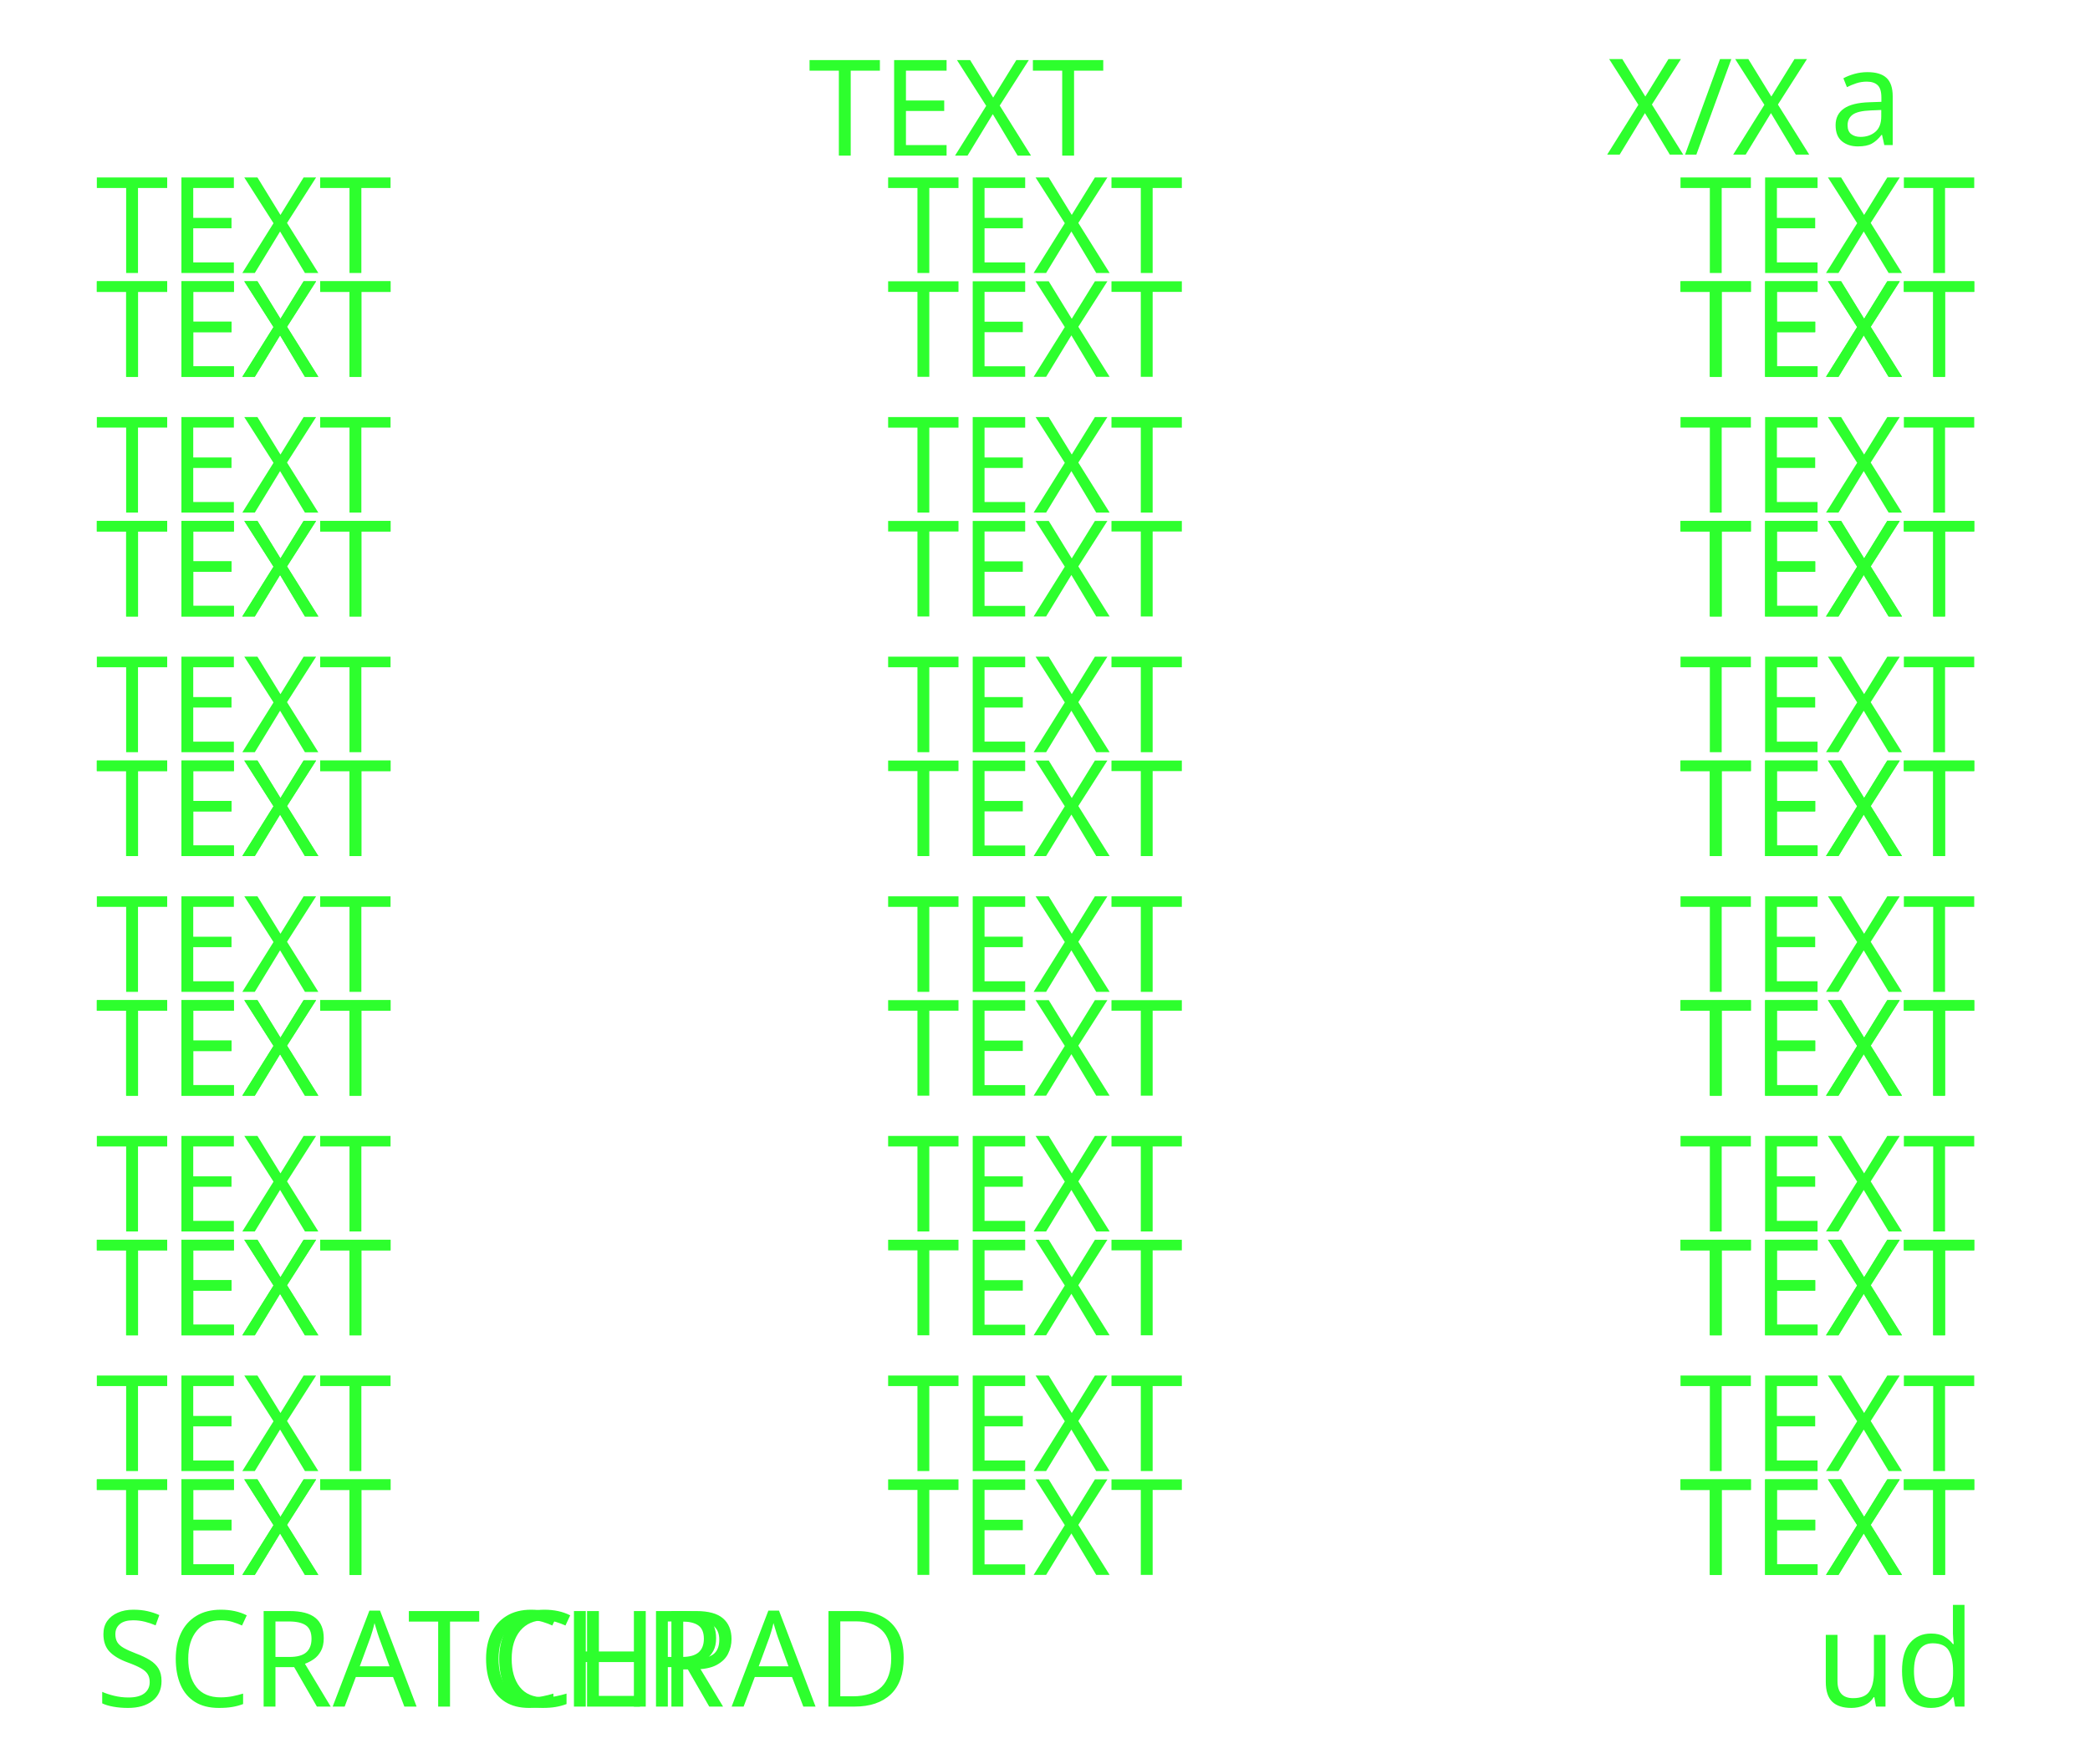
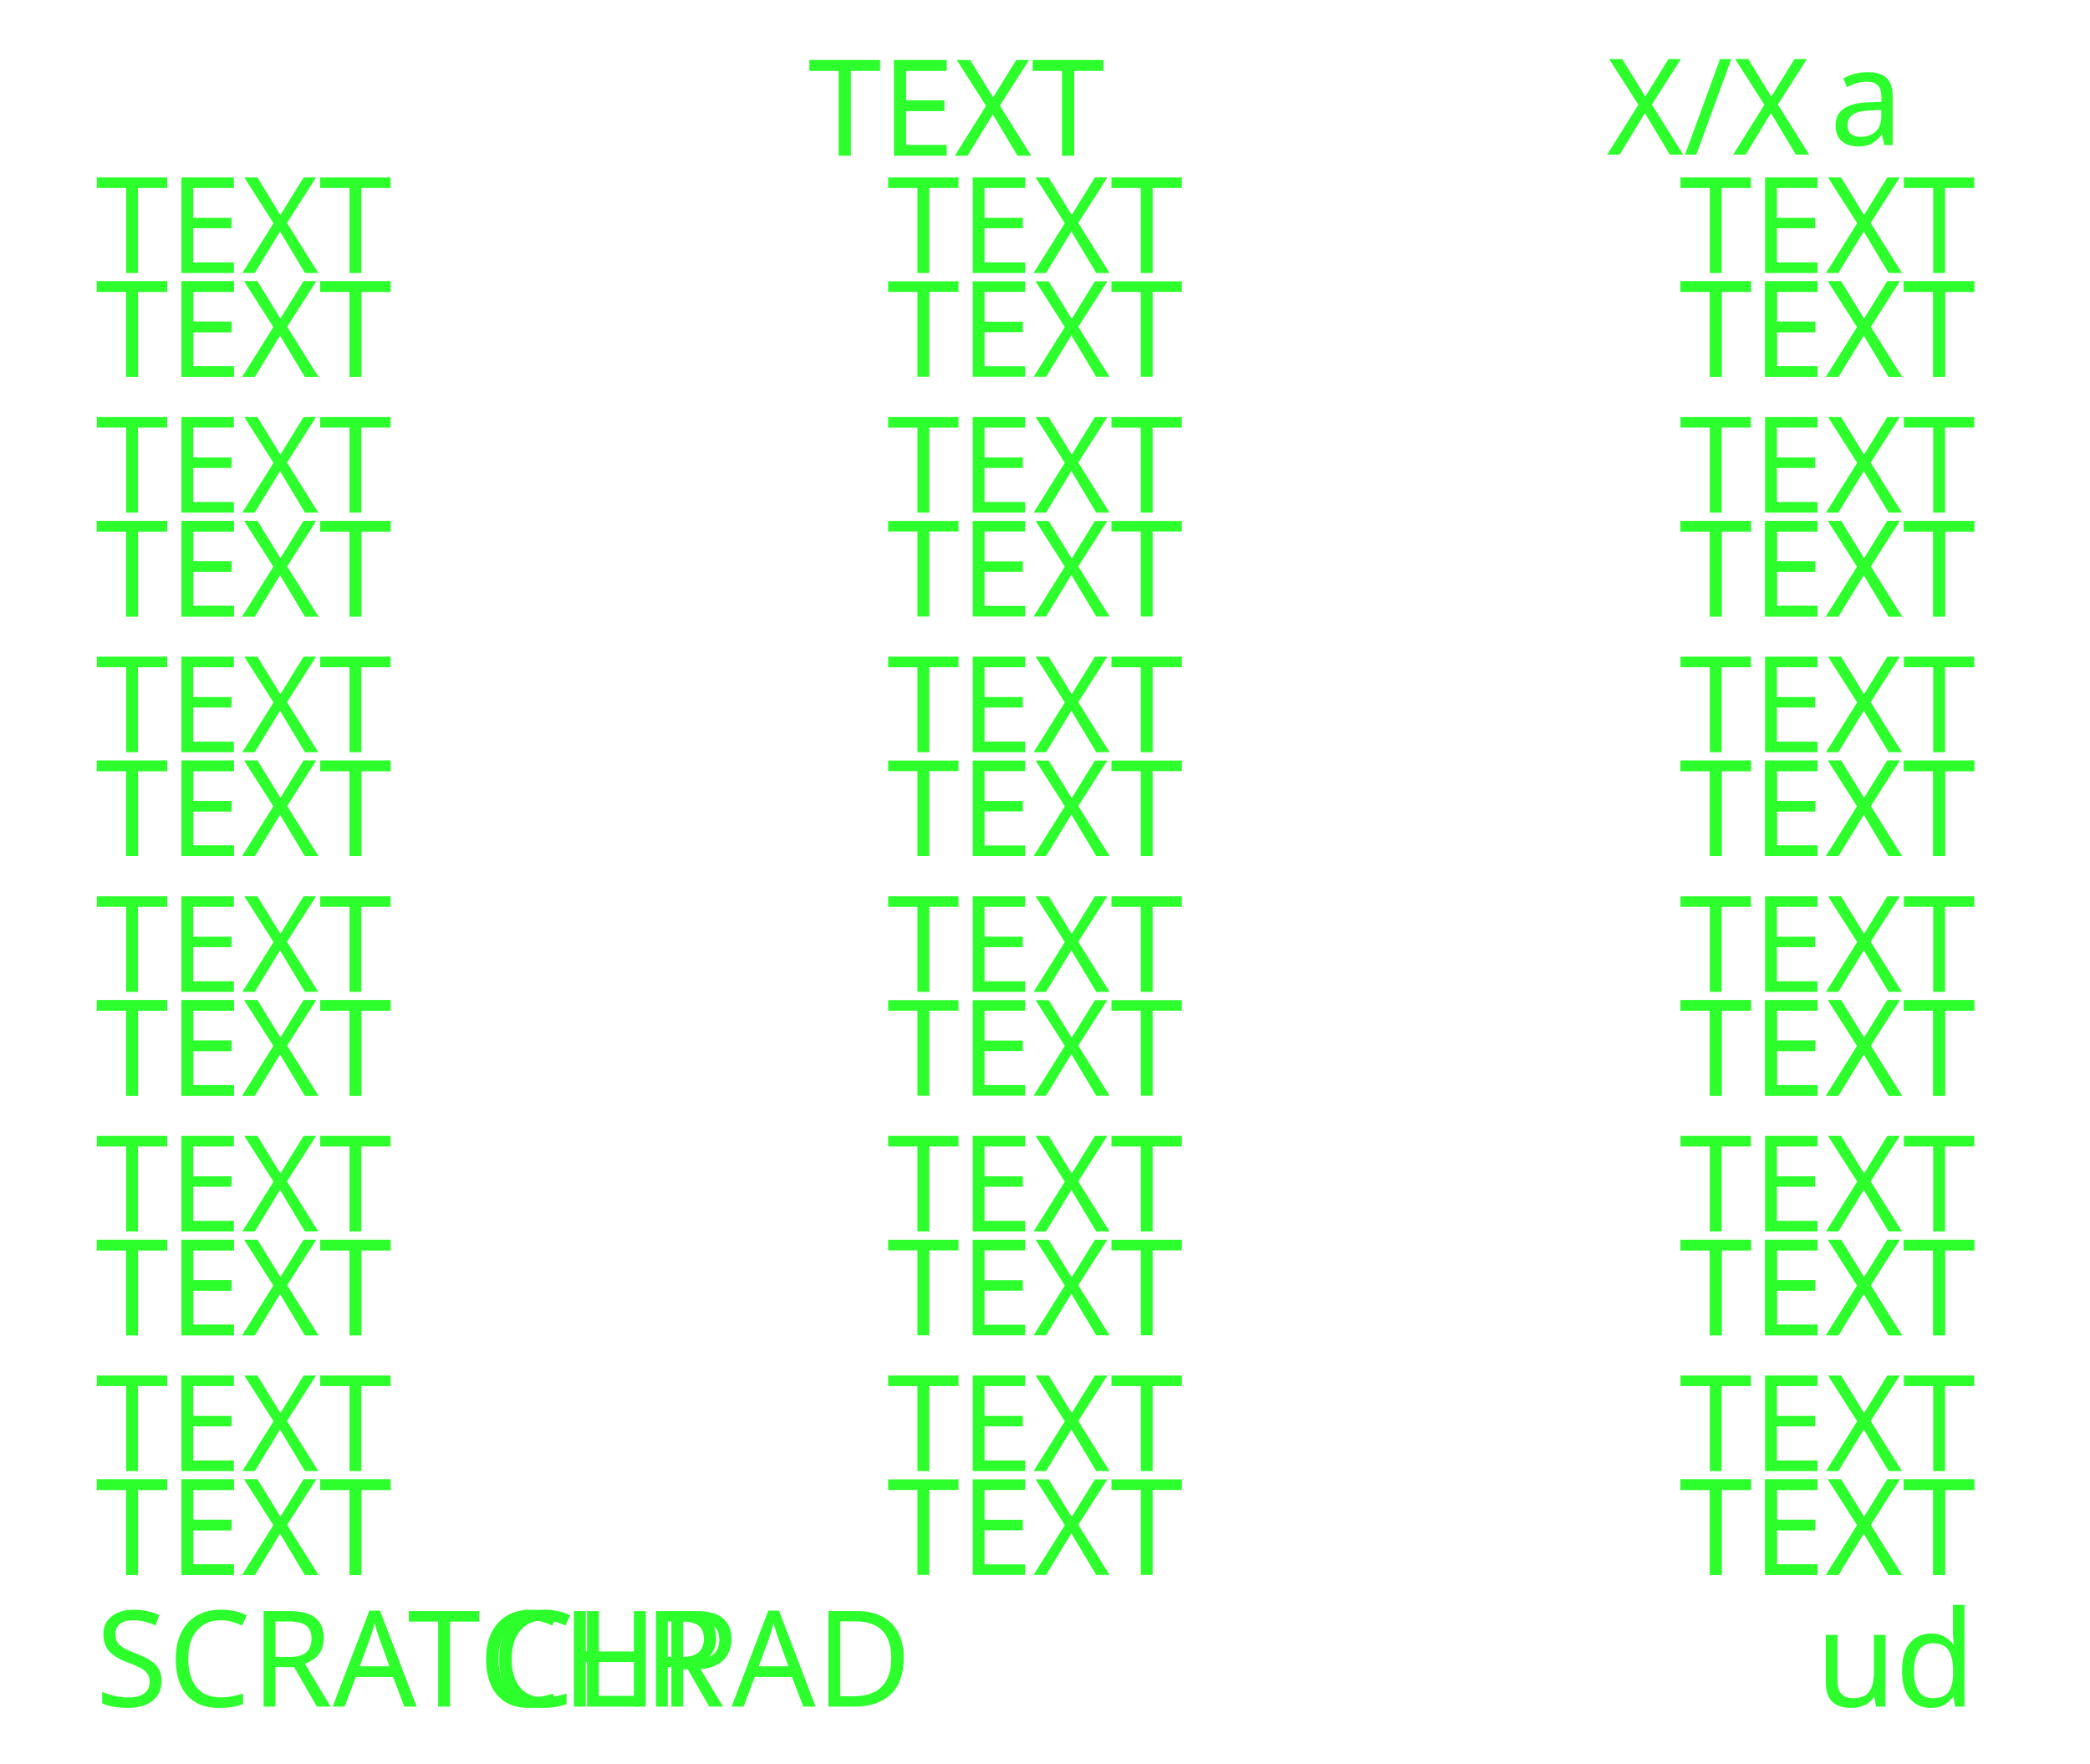
<svg xmlns="http://www.w3.org/2000/svg" width="1024" height="864" viewBox="0 0 1024 864" version="1.1" id="svg2">
  <defs id="defs373" />
  <text transform="scale(0.9915159,1.008557)" id="Scratchpad" y="829.033" x="47.194" style="font-style:normal;font-weight:normal;line-height:0%;font-family:sans-serif;text-align:start;letter-spacing:0px;word-spacing:0px;text-anchor:start;fill:#2dff2d;fill-opacity:1;stroke:none;stroke-width:1px;stroke-linecap:butt;stroke-linejoin:miter;stroke-opacity:1" xml:space="preserve">
    <tspan style="font-style:normal;font-variant:normal;font-weight:normal;font-stretch:normal;font-size:65px;line-height:1.25;font-family:MD11MCDULarge;-inkscape-font-specification:MD11MCDULarge;text-align:start;text-anchor:start;fill:#2dff2d;fill-opacity:1" y="829.033" x="47.194" id="tspan4242">SCRATCHPAD</tspan>
  </text>
  <text transform="scale(0.991516,1.008557)" id="Arrow" y="70.466" x="926.979" style="font-style:normal;font-variant:normal;font-weight:normal;font-stretch:normal;line-height:0%;font-family:MD11MCDUSmall;-inkscape-font-specification:MD11MCDUSmall;text-align:center;letter-spacing:0px;word-spacing:0px;text-anchor:middle;fill:#2dff2d;fill-opacity:1;stroke:none;stroke-width:1px;stroke-linecap:butt;stroke-linejoin:miter;stroke-opacity:1" xml:space="preserve">
    <tspan style="font-style:normal;font-variant:normal;font-weight:normal;font-stretch:normal;font-size:65px;line-height:1.25;font-family:MD11MCDUSmall;-inkscape-font-specification:MD11MCDUSmall;text-align:center;text-anchor:middle;fill:#2dff2d;fill-opacity:1" y="70.466" x="926.979" id="tspan4350">a</tspan>
  </text>
  <text xml:space="preserve" style="font-style:normal;font-variant:normal;font-weight:normal;font-stretch:normal;line-height:0%;font-family:MD11MCDUSmall;-inkscape-font-specification:MD11MCDUSmall;text-align:center;letter-spacing:0px;word-spacing:0px;text-anchor:middle;fill:#2dff2d;fill-opacity:1;stroke:none;stroke-width:1px;stroke-linecap:butt;stroke-linejoin:miter;stroke-opacity:1" x="848.776" y="75.099" id="PageNum" transform="scale(0.991516,1.008557)">
    <tspan id="tspan4217" x="848.776" y="75.099" style="font-style:normal;font-variant:normal;font-weight:normal;font-stretch:normal;font-size:65px;line-height:1.25;font-family:MD11MCDUSmall;-inkscape-font-specification:MD11MCDUSmall;text-align:center;text-anchor:middle;fill:#2dff2d;fill-opacity:1">X/X</tspan>
  </text>
  <text transform="scale(0.9915161,1.008557)" id="Title" y="75.607" x="477.311" style="font-style:normal;font-weight:normal;line-height:0%;font-family:sans-serif;text-align:center;letter-spacing:0px;word-spacing:0px;text-anchor:middle;fill:#2dff2d;fill-opacity:1;stroke:none;stroke-width:1px;stroke-linecap:butt;stroke-linejoin:miter;stroke-opacity:1" xml:space="preserve">
    <tspan style="font-style:normal;font-variant:normal;font-weight:normal;font-stretch:normal;font-size:65px;line-height:1.25;font-family:MD11MCDULarge;-inkscape-font-specification:MD11MCDULarge;text-align:center;text-anchor:middle;fill:#2dff2d;fill-opacity:1" y="75.607" x="477.311" id="tspan4246">TEXT</tspan>
+   </text>
+   <text transform="scale(0.9915161,1.008557)" id="TitleSmall" y="75.607" x="477.311" style="font-style:normal;font-weight:normal;line-height:0%;font-family:sans-serif;text-align:center;letter-spacing:0px;word-spacing:0px;text-anchor:middle;fill:#2dff2d;fill-opacity:1;stroke:none;stroke-width:1px;stroke-linecap:butt;stroke-linejoin:miter;stroke-opacity:1" xml:space="preserve">
+     <tspan style="font-style:normal;font-variant:normal;font-weight:normal;font-stretch:normal;font-size:65px;line-height:1.25;font-family:MD11MCDUSmall;-inkscape-font-specification:MD11MCDUSmall;text-align:center;text-anchor:middle;fill:#2dff2d;fill-opacity:1" y="75.607" x="477.311" id="tspan3">TEXT</tspan>
  </text>
  <g style="fill:#2dff2d;fill-opacity:1" id="Center" transform="translate(0,-2.4)">
    <text transform="scale(0.991516,1.008557)" id="C1" y="185.447" x="438.21" style="font-style:normal;font-weight:normal;line-height:0%;font-family:sans-serif;text-align:start;letter-spacing:0px;word-spacing:0px;text-anchor:start;fill:#2dff2d;fill-opacity:1;stroke:none;stroke-width:1px;stroke-linecap:butt;stroke-linejoin:miter;stroke-opacity:1" xml:space="preserve">
      <tspan style="font-style:normal;font-variant:normal;font-weight:normal;font-stretch:normal;font-size:65px;line-height:1.25;font-family:MD11MCDULarge;-inkscape-font-specification:MD11MCDULarge;text-align:start;text-anchor:start;fill:#2dff2d;fill-opacity:1" y="185.447" x="438.21" id="tspan4238">TEXT</tspan>
    </text>
    <text xml:space="preserve" style="font-style:normal;font-weight:normal;line-height:0%;font-family:sans-serif;text-align:start;letter-spacing:0px;word-spacing:0px;text-anchor:start;fill:#2dff2d;fill-opacity:1;stroke:none;stroke-width:1px;stroke-linecap:butt;stroke-linejoin:miter;stroke-opacity:1" x="438.21" y="301.848" id="C2" transform="scale(0.991516,1.008557)">
      <tspan id="tspan4602" x="438.21" y="301.848" style="font-style:normal;font-variant:normal;font-weight:normal;font-stretch:normal;font-size:65px;line-height:1.25;font-family:MD11MCDULarge;-inkscape-font-specification:MD11MCDULarge;text-align:start;text-anchor:start;fill:#2dff2d;fill-opacity:1">TEXT</tspan>
    </text>
    <text transform="scale(0.991516,1.008557)" id="C3" y="418.249" x="438.21" style="font-style:normal;font-weight:normal;line-height:0%;font-family:sans-serif;text-align:start;letter-spacing:0px;word-spacing:0px;text-anchor:start;fill:#2dff2d;fill-opacity:1;stroke:none;stroke-width:1px;stroke-linecap:butt;stroke-linejoin:miter;stroke-opacity:1" xml:space="preserve">
      <tspan style="font-style:normal;font-variant:normal;font-weight:normal;font-stretch:normal;font-size:65px;line-height:1.25;font-family:MD11MCDULarge;-inkscape-font-specification:MD11MCDULarge;text-align:start;text-anchor:start;fill:#2dff2d;fill-opacity:1" y="418.249" x="438.21" id="tspan4610">TEXT</tspan>
    </text>
    <text xml:space="preserve" style="font-style:normal;font-weight:normal;line-height:0%;font-family:sans-serif;text-align:start;letter-spacing:0px;word-spacing:0px;text-anchor:start;fill:#2dff2d;fill-opacity:1;stroke:none;stroke-width:1px;stroke-linecap:butt;stroke-linejoin:miter;stroke-opacity:1" x="438.21" y="534.65" id="C4" transform="scale(0.991516,1.008557)">
      <tspan id="tspan4618" x="438.21" y="534.65" style="font-style:normal;font-variant:normal;font-weight:normal;font-stretch:normal;font-size:65px;line-height:1.25;font-family:MD11MCDULarge;-inkscape-font-specification:MD11MCDULarge;text-align:start;text-anchor:start;fill:#2dff2d;fill-opacity:1">TEXT</tspan>
    </text>
    <text transform="scale(0.991516,1.008557)" id="C5" y="651.051" x="438.21" style="font-style:normal;font-weight:normal;line-height:0%;font-family:sans-serif;text-align:start;letter-spacing:0px;word-spacing:0px;text-anchor:start;fill:#2dff2d;fill-opacity:1;stroke:none;stroke-width:1px;stroke-linecap:butt;stroke-linejoin:miter;stroke-opacity:1" xml:space="preserve">
      <tspan style="font-style:normal;font-variant:normal;font-weight:normal;font-stretch:normal;font-size:65px;line-height:1.25;font-family:MD11MCDULarge;-inkscape-font-specification:MD11MCDULarge;text-align:start;text-anchor:start;fill:#2dff2d;fill-opacity:1" y="651.051" x="438.21" id="tspan4626">TEXT</tspan>
    </text>
    <text xml:space="preserve" style="font-style:normal;font-weight:normal;line-height:0%;font-family:sans-serif;text-align:start;letter-spacing:0px;word-spacing:0px;text-anchor:start;fill:#2dff2d;fill-opacity:1;stroke:none;stroke-width:1px;stroke-linecap:butt;stroke-linejoin:miter;stroke-opacity:1" x="438.21" y="767.452" id="C6" transform="scale(0.991516,1.008557)">
      <tspan id="tspan4634" x="438.21" y="767.452" style="font-style:normal;font-variant:normal;font-weight:normal;font-stretch:normal;font-size:65px;line-height:1.25;font-family:MD11MCDULarge;-inkscape-font-specification:MD11MCDULarge;text-align:start;text-anchor:start;fill:#2dff2d;fill-opacity:1">TEXT</tspan>
    </text>
    <text xml:space="preserve" style="font-style:normal;font-weight:normal;line-height:0%;font-family:sans-serif;text-align:start;letter-spacing:0px;word-spacing:0px;text-anchor:start;fill:#2dff2d;fill-opacity:1;stroke:none;stroke-width:1px;stroke-linecap:butt;stroke-linejoin:miter;stroke-opacity:1" x="438.21" y="134.993" id="C1_L" transform="scale(0.991516,1.008557)">
      <tspan id="tspan4281" x="438.21" y="134.993" style="font-style:normal;font-variant:normal;font-weight:normal;font-stretch:normal;font-size:65px;line-height:1.25;font-family:MD11MCDUSmall;-inkscape-font-specification:MD11MCDUSmall;text-align:start;text-anchor:start;fill:#2dff2d;fill-opacity:1">TEXT</tspan>
    </text>
    <text transform="scale(0.991516,1.008557)" id="C2_L" y="251.394" x="438.21" style="font-style:normal;font-weight:normal;line-height:0%;font-family:sans-serif;text-align:start;letter-spacing:0px;word-spacing:0px;text-anchor:start;fill:#2dff2d;fill-opacity:1;stroke:none;stroke-width:1px;stroke-linecap:butt;stroke-linejoin:miter;stroke-opacity:1" xml:space="preserve">
      <tspan style="font-style:normal;font-variant:normal;font-weight:normal;font-stretch:normal;font-size:65px;line-height:1.25;font-family:MD11MCDUSmall;-inkscape-font-specification:MD11MCDUSmall;text-align:start;text-anchor:start;fill:#2dff2d;fill-opacity:1" y="251.394" x="438.21" id="tspan4285">TEXT</tspan>
    </text>
    <text xml:space="preserve" style="font-style:normal;font-weight:normal;line-height:0%;font-family:sans-serif;text-align:start;letter-spacing:0px;word-spacing:0px;text-anchor:start;fill:#2dff2d;fill-opacity:1;stroke:none;stroke-width:1px;stroke-linecap:butt;stroke-linejoin:miter;stroke-opacity:1" x="438.21" y="367.795" id="C3_L" transform="scale(0.991516,1.008557)">
      <tspan id="tspan4289" x="438.21" y="367.795" style="font-style:normal;font-variant:normal;font-weight:normal;font-stretch:normal;font-size:65px;line-height:1.25;font-family:MD11MCDUSmall;-inkscape-font-specification:MD11MCDUSmall;text-align:start;text-anchor:start;fill:#2dff2d;fill-opacity:1">TEXT</tspan>
    </text>
    <text transform="scale(0.991516,1.008557)" id="C4_L" y="484.196" x="438.21" style="font-style:normal;font-weight:normal;line-height:0%;font-family:sans-serif;text-align:start;letter-spacing:0px;word-spacing:0px;text-anchor:start;fill:#2dff2d;fill-opacity:1;stroke:none;stroke-width:1px;stroke-linecap:butt;stroke-linejoin:miter;stroke-opacity:1" xml:space="preserve">
      <tspan style="font-style:normal;font-variant:normal;font-weight:normal;font-stretch:normal;font-size:65px;line-height:1.25;font-family:MD11MCDUSmall;-inkscape-font-specification:MD11MCDUSmall;text-align:start;text-anchor:start;fill:#2dff2d;fill-opacity:1" y="484.196" x="438.21" id="tspan4293">TEXT</tspan>
    </text>
    <text xml:space="preserve" style="font-style:normal;font-weight:normal;line-height:0%;font-family:sans-serif;text-align:start;letter-spacing:0px;word-spacing:0px;text-anchor:start;fill:#2dff2d;fill-opacity:1;stroke:none;stroke-width:1px;stroke-linecap:butt;stroke-linejoin:miter;stroke-opacity:1" x="438.21" y="600.597" id="C5_L" transform="scale(0.991516,1.008557)">
      <tspan id="tspan4297" x="438.21" y="600.597" style="font-style:normal;font-variant:normal;font-weight:normal;font-stretch:normal;font-size:65px;line-height:1.25;font-family:MD11MCDUSmall;-inkscape-font-specification:MD11MCDUSmall;text-align:start;text-anchor:start;fill:#2dff2d;fill-opacity:1">TEXT</tspan>
    </text>
    <text transform="scale(0.991516,1.008557)" id="C6_L" y="716.998" x="438.21" style="font-style:normal;font-weight:normal;line-height:0%;font-family:sans-serif;text-align:start;letter-spacing:0px;word-spacing:0px;text-anchor:start;fill:#2dff2d;fill-opacity:1;stroke:none;stroke-width:1px;stroke-linecap:butt;stroke-linejoin:miter;stroke-opacity:1" xml:space="preserve">
      <tspan style="font-style:normal;font-variant:normal;font-weight:normal;font-stretch:normal;font-size:65px;line-height:1.25;font-family:MD11MCDUSmall;-inkscape-font-specification:MD11MCDUSmall;text-align:start;text-anchor:start;fill:#2dff2d;fill-opacity:1" y="716.998" x="438.21" id="tspan4301">TEXT</tspan>
    </text>
  </g>
  <text xml:space="preserve" style="font-style:normal;font-weight:normal;line-height:0%;font-family:sans-serif;text-align:start;letter-spacing:0px;word-spacing:0px;text-anchor:start;fill:#2dff2d;fill-opacity:1;stroke:none;stroke-width:1px;stroke-linecap:butt;stroke-linejoin:miter;stroke-opacity:1" x="47.194" y="183.068" id="L1" transform="scale(0.991516,1.008557)">
    <tspan id="tspan4256" x="47.194" y="183.068" style="font-style:normal;font-variant:normal;font-weight:normal;font-stretch:normal;font-size:65px;line-height:1.25;font-family:MD11MCDULarge;-inkscape-font-specification:MD11MCDULarge;text-align:start;text-anchor:start;fill:#2dff2d;fill-opacity:1">TEXT</tspan>
  </text>
  <text transform="scale(0.991516,1.008557)" id="L2" y="299.469" x="47.194" style="font-style:normal;font-weight:normal;line-height:0%;font-family:sans-serif;text-align:start;letter-spacing:0px;word-spacing:0px;text-anchor:start;fill:#2dff2d;fill-opacity:1;stroke:none;stroke-width:1px;stroke-linecap:butt;stroke-linejoin:miter;stroke-opacity:1" xml:space="preserve">
    <tspan style="font-style:normal;font-variant:normal;font-weight:normal;font-stretch:normal;font-size:65px;line-height:1.25;font-family:MD11MCDULarge;-inkscape-font-specification:MD11MCDULarge;text-align:start;text-anchor:start;fill:#2dff2d;fill-opacity:1" y="299.469" x="47.194" id="tspan4424">TEXT</tspan>
  </text>
  <text xml:space="preserve" style="font-style:normal;font-weight:normal;line-height:0%;font-family:sans-serif;text-align:start;letter-spacing:0px;word-spacing:0px;text-anchor:start;fill:#2dff2d;fill-opacity:1;stroke:none;stroke-width:1px;stroke-linecap:butt;stroke-linejoin:miter;stroke-opacity:1" x="47.194" y="415.87" id="L3" transform="scale(0.991516,1.008557)">
    <tspan id="tspan4438" x="47.194" y="415.87" style="font-style:normal;font-variant:normal;font-weight:normal;font-stretch:normal;font-size:65px;line-height:1.25;font-family:MD11MCDULarge;-inkscape-font-specification:MD11MCDULarge;text-align:start;text-anchor:start;fill:#2dff2d;fill-opacity:1">TEXT</tspan>
  </text>
  <text transform="scale(0.991516,1.008557)" id="L4" y="532.271" x="47.194" style="font-style:normal;font-weight:normal;line-height:0%;font-family:sans-serif;text-align:start;letter-spacing:0px;word-spacing:0px;text-anchor:start;fill:#2dff2d;fill-opacity:1;stroke:none;stroke-width:1px;stroke-linecap:butt;stroke-linejoin:miter;stroke-opacity:1" xml:space="preserve">
    <tspan style="font-style:normal;font-variant:normal;font-weight:normal;font-stretch:normal;font-size:65px;line-height:1.25;font-family:MD11MCDULarge;-inkscape-font-specification:MD11MCDULarge;text-align:start;text-anchor:start;fill:#2dff2d;fill-opacity:1" y="532.271" x="47.194" id="tspan4452">TEXT</tspan>
  </text>
  <text xml:space="preserve" style="font-style:normal;font-weight:normal;line-height:0%;font-family:sans-serif;text-align:start;letter-spacing:0px;word-spacing:0px;text-anchor:start;fill:#2dff2d;fill-opacity:1;stroke:none;stroke-width:1px;stroke-linecap:butt;stroke-linejoin:miter;stroke-opacity:1" x="47.194" y="648.672" id="L5" transform="scale(0.991516,1.008557)">
    <tspan id="tspan4466" x="47.194" y="648.672" style="font-style:normal;font-variant:normal;font-weight:normal;font-stretch:normal;font-size:65px;line-height:1.25;font-family:MD11MCDULarge;-inkscape-font-specification:MD11MCDULarge;text-align:start;text-anchor:start;fill:#2dff2d;fill-opacity:1">TEXT</tspan>
  </text>
  <text transform="scale(0.991516,1.008557)" id="L6" y="765.072" x="47.194" style="font-style:normal;font-weight:normal;line-height:0%;font-family:sans-serif;text-align:start;letter-spacing:0px;word-spacing:0px;text-anchor:start;fill:#2dff2d;fill-opacity:1;stroke:none;stroke-width:1px;stroke-linecap:butt;stroke-linejoin:miter;stroke-opacity:1" xml:space="preserve">
    <tspan style="font-style:normal;font-variant:normal;font-weight:normal;font-stretch:normal;font-size:65px;line-height:1.25;font-family:MD11MCDULarge;-inkscape-font-specification:MD11MCDULarge;text-align:start;text-anchor:start;fill:#2dff2d;fill-opacity:1" y="765.072" x="47.194" id="tspan4480">TEXT</tspan>
  </text>
  <text transform="scale(0.991516,1.008557)" id="L1_L" y="132.613" x="47.194" style="font-style:normal;font-weight:normal;line-height:0%;font-family:sans-serif;text-align:start;letter-spacing:0px;word-spacing:0px;text-anchor:start;fill:#2dff2d;fill-opacity:1;stroke:none;stroke-width:1px;stroke-linecap:butt;stroke-linejoin:miter;stroke-opacity:1" xml:space="preserve">
    <tspan style="font-style:normal;font-variant:normal;font-weight:normal;font-stretch:normal;font-size:65px;line-height:1.25;font-family:MD11MCDUSmall;-inkscape-font-specification:MD11MCDUSmall;text-align:start;text-anchor:start;fill:#2dff2d;fill-opacity:1" y="132.613" x="47.194" id="tspan4225">TEXT</tspan>
  </text>
  <text xml:space="preserve" style="font-style:normal;font-weight:normal;line-height:0%;font-family:sans-serif;text-align:start;letter-spacing:0px;word-spacing:0px;text-anchor:start;fill:#2dff2d;fill-opacity:1;stroke:none;stroke-width:1px;stroke-linecap:butt;stroke-linejoin:miter;stroke-opacity:1" x="47.194" y="249.014" id="L2_L" transform="scale(0.991516,1.008557)">
    <tspan id="tspan4229" x="47.194" y="249.014" style="font-style:normal;font-variant:normal;font-weight:normal;font-stretch:normal;font-size:65px;line-height:1.25;font-family:MD11MCDUSmall;-inkscape-font-specification:MD11MCDUSmall;text-align:start;text-anchor:start;fill:#2dff2d;fill-opacity:1">TEXT</tspan>
  </text>
  <text transform="scale(0.991516,1.008557)" id="L3_L" y="365.415" x="47.194" style="font-style:normal;font-weight:normal;line-height:0%;font-family:sans-serif;text-align:start;letter-spacing:0px;word-spacing:0px;text-anchor:start;fill:#2dff2d;fill-opacity:1;stroke:none;stroke-width:1px;stroke-linecap:butt;stroke-linejoin:miter;stroke-opacity:1" xml:space="preserve">
    <tspan style="font-style:normal;font-variant:normal;font-weight:normal;font-stretch:normal;font-size:65px;line-height:1.25;font-family:MD11MCDUSmall;-inkscape-font-specification:MD11MCDUSmall;text-align:start;text-anchor:start;fill:#2dff2d;fill-opacity:1" y="365.415" x="47.194" id="tspan4233">TEXT</tspan>
  </text>
  <text xml:space="preserve" style="font-style:normal;font-weight:normal;line-height:0%;font-family:sans-serif;text-align:start;letter-spacing:0px;word-spacing:0px;text-anchor:start;fill:#2dff2d;fill-opacity:1;stroke:none;stroke-width:1px;stroke-linecap:butt;stroke-linejoin:miter;stroke-opacity:1" x="47.194" y="481.816" id="L4_L" transform="scale(0.991516,1.008557)">
    <tspan id="tspan4237" x="47.194" y="481.816" style="font-style:normal;font-variant:normal;font-weight:normal;font-stretch:normal;font-size:65px;line-height:1.25;font-family:MD11MCDUSmall;-inkscape-font-specification:MD11MCDUSmall;text-align:start;text-anchor:start;fill:#2dff2d;fill-opacity:1">TEXT</tspan>
  </text>
  <text transform="scale(0.991516,1.008557)" id="L5_L" y="598.217" x="47.194" style="font-style:normal;font-weight:normal;line-height:0%;font-family:sans-serif;text-align:start;letter-spacing:0px;word-spacing:0px;text-anchor:start;fill:#2dff2d;fill-opacity:1;stroke:none;stroke-width:1px;stroke-linecap:butt;stroke-linejoin:miter;stroke-opacity:1" xml:space="preserve">
    <tspan style="font-style:normal;font-variant:normal;font-weight:normal;font-stretch:normal;font-size:65px;line-height:1.25;font-family:MD11MCDUSmall;-inkscape-font-specification:MD11MCDUSmall;text-align:start;text-anchor:start;fill:#2dff2d;fill-opacity:1" y="598.217" x="47.194" id="tspan4241">TEXT</tspan>
  </text>
  <text xml:space="preserve" style="font-style:normal;font-weight:normal;line-height:0%;font-family:sans-serif;text-align:start;letter-spacing:0px;word-spacing:0px;text-anchor:start;fill:#2dff2d;fill-opacity:1;stroke:none;stroke-width:1px;stroke-linecap:butt;stroke-linejoin:miter;stroke-opacity:1" x="47.194" y="714.618" id="L6_L" transform="scale(0.991516,1.008557)">
    <tspan id="tspan4245" x="47.194" y="714.618" style="font-style:normal;font-variant:normal;font-weight:normal;font-stretch:normal;font-size:65px;line-height:1.25;font-family:MD11MCDUSmall;-inkscape-font-specification:MD11MCDUSmall;text-align:start;text-anchor:start;fill:#2dff2d;fill-opacity:1">TEXT</tspan>
  </text>
  <text transform="scale(0.991516,1.008557)" id="L1_B" y="183.068" x="47.194" style="font-style:normal;font-weight:normal;line-height:0%;font-family:sans-serif;text-align:start;letter-spacing:0px;word-spacing:0px;text-anchor:start;fill:#2dff2d;fill-opacity:1;stroke:none;stroke-width:1px;stroke-linecap:butt;stroke-linejoin:miter;stroke-opacity:1" xml:space="preserve">
    <tspan style="font-style:normal;font-variant:normal;font-weight:normal;font-stretch:normal;font-size:65px;line-height:1.25;font-family:MD11MCDULarge;-inkscape-font-specification:MD11MCDULarge;text-align:start;text-anchor:start;fill:#2dff2d;fill-opacity:1" y="183.068" x="47.194" id="tspan4333">TEXT</tspan>
  </text>
  <text xml:space="preserve" style="font-style:normal;font-weight:normal;line-height:0%;font-family:sans-serif;text-align:start;letter-spacing:0px;word-spacing:0px;text-anchor:start;fill:#2dff2d;fill-opacity:1;stroke:none;stroke-width:1px;stroke-linecap:butt;stroke-linejoin:miter;stroke-opacity:1" x="47.194" y="299.469" id="L2_B" transform="scale(0.991516,1.008557)">
    <tspan id="tspan4337" x="47.194" y="299.469" style="font-style:normal;font-variant:normal;font-weight:normal;font-stretch:normal;font-size:65px;line-height:1.25;font-family:MD11MCDULarge;-inkscape-font-specification:MD11MCDULarge;text-align:start;text-anchor:start;fill:#2dff2d;fill-opacity:1">TEXT</tspan>
  </text>
  <text transform="scale(0.991516,1.008557)" id="L3_B" y="415.87" x="47.194" style="font-style:normal;font-weight:normal;line-height:0%;font-family:sans-serif;text-align:start;letter-spacing:0px;word-spacing:0px;text-anchor:start;fill:#2dff2d;fill-opacity:1;stroke:none;stroke-width:1px;stroke-linecap:butt;stroke-linejoin:miter;stroke-opacity:1" xml:space="preserve">
    <tspan style="font-style:normal;font-variant:normal;font-weight:normal;font-stretch:normal;font-size:65px;line-height:1.25;font-family:MD11MCDULarge;-inkscape-font-specification:MD11MCDULarge;text-align:start;text-anchor:start;fill:#2dff2d;fill-opacity:1" y="415.87" x="47.194" id="tspan4341">TEXT</tspan>
  </text>
  <text xml:space="preserve" style="font-style:normal;font-weight:normal;line-height:0%;font-family:sans-serif;text-align:start;letter-spacing:0px;word-spacing:0px;text-anchor:start;fill:#2dff2d;fill-opacity:1;stroke:none;stroke-width:1px;stroke-linecap:butt;stroke-linejoin:miter;stroke-opacity:1" x="47.194" y="532.271" id="L4_B" transform="scale(0.991516,1.008557)">
    <tspan id="tspan4345" x="47.194" y="532.271" style="font-style:normal;font-variant:normal;font-weight:normal;font-stretch:normal;font-size:65px;line-height:1.25;font-family:MD11MCDULarge;-inkscape-font-specification:MD11MCDULarge;text-align:start;text-anchor:start;fill:#2dff2d;fill-opacity:1">TEXT</tspan>
  </text>
  <text transform="scale(0.991516,1.008557)" id="L5_B" y="648.672" x="47.194" style="font-style:normal;font-weight:normal;line-height:0%;font-family:sans-serif;text-align:start;letter-spacing:0px;word-spacing:0px;text-anchor:start;fill:#2dff2d;fill-opacity:1;stroke:none;stroke-width:1px;stroke-linecap:butt;stroke-linejoin:miter;stroke-opacity:1" xml:space="preserve">
    <tspan style="font-style:normal;font-variant:normal;font-weight:normal;font-stretch:normal;font-size:65px;line-height:1.25;font-family:MD11MCDULarge;-inkscape-font-specification:MD11MCDULarge;text-align:start;text-anchor:start;fill:#2dff2d;fill-opacity:1" y="648.672" x="47.194" id="tspan4349">TEXT</tspan>
  </text>
  <text xml:space="preserve" style="font-style:normal;font-weight:normal;line-height:0%;font-family:sans-serif;text-align:start;letter-spacing:0px;word-spacing:0px;text-anchor:start;fill:#2dff2d;fill-opacity:1;stroke:none;stroke-width:1px;stroke-linecap:butt;stroke-linejoin:miter;stroke-opacity:1" x="47.194" y="765.072" id="L6_B" transform="scale(0.991516,1.008557)">
    <tspan id="tspan4353" x="47.194" y="765.072" style="font-style:normal;font-variant:normal;font-weight:normal;font-stretch:normal;font-size:65px;line-height:1.25;font-family:MD11MCDULarge;-inkscape-font-specification:MD11MCDULarge;text-align:start;text-anchor:start;fill:#2dff2d;fill-opacity:1">TEXT</tspan>
  </text>
  <text transform="scale(0.9915153,1.008557)" id="R1" y="183.067" x="985.632" style="font-style:normal;font-weight:normal;line-height:0%;font-family:sans-serif;text-align:end;letter-spacing:0px;word-spacing:0px;text-anchor:end;fill:#2dff2d;fill-opacity:1;stroke:none;stroke-width:1px;stroke-linecap:butt;stroke-linejoin:miter;stroke-opacity:1" xml:space="preserve">
    <tspan style="font-style:normal;font-variant:normal;font-weight:normal;font-stretch:normal;font-size:65px;line-height:1.25;font-family:MD11MCDULarge;-inkscape-font-specification:MD11MCDULarge;text-align:end;text-anchor:end;fill:#2dff2d;fill-opacity:1" y="183.067" x="985.632" id="tspan4508">TEXT</tspan>
  </text>
  <text xml:space="preserve" style="font-style:normal;font-weight:normal;line-height:0%;font-family:sans-serif;text-align:end;letter-spacing:0px;word-spacing:0px;text-anchor:end;fill:#2dff2d;fill-opacity:1;stroke:none;stroke-width:1px;stroke-linecap:butt;stroke-linejoin:miter;stroke-opacity:1" x="985.632" y="299.468" id="R2" transform="scale(0.9915153,1.008557)">
    <tspan id="tspan4522" x="985.632" y="299.468" style="font-style:normal;font-variant:normal;font-weight:normal;font-stretch:normal;font-size:65px;line-height:1.25;font-family:MD11MCDULarge;-inkscape-font-specification:MD11MCDULarge;text-align:end;text-anchor:end;fill:#2dff2d;fill-opacity:1">TEXT</tspan>
  </text>
  <text transform="scale(0.9915153,1.008557)" id="R3" y="415.869" x="985.632" style="font-style:normal;font-weight:normal;line-height:0%;font-family:sans-serif;text-align:end;letter-spacing:0px;word-spacing:0px;text-anchor:end;fill:#2dff2d;fill-opacity:1;stroke:none;stroke-width:1px;stroke-linecap:butt;stroke-linejoin:miter;stroke-opacity:1" xml:space="preserve">
    <tspan style="font-style:normal;font-variant:normal;font-weight:normal;font-stretch:normal;font-size:65px;line-height:1.25;font-family:MD11MCDULarge;-inkscape-font-specification:MD11MCDULarge;text-align:end;text-anchor:end;fill:#2dff2d;fill-opacity:1" y="415.869" x="985.632" id="tspan4536">TEXT</tspan>
  </text>
  <text xml:space="preserve" style="font-style:normal;font-weight:normal;line-height:0%;font-family:sans-serif;text-align:end;letter-spacing:0px;word-spacing:0px;text-anchor:end;fill:#2dff2d;fill-opacity:1;stroke:none;stroke-width:1px;stroke-linecap:butt;stroke-linejoin:miter;stroke-opacity:1" x="985.632" y="532.27" id="R4" transform="scale(0.9915153,1.008557)">
    <tspan id="tspan4550" x="985.632" y="532.27" style="font-style:normal;font-variant:normal;font-weight:normal;font-stretch:normal;font-size:65px;line-height:1.25;font-family:MD11MCDULarge;-inkscape-font-specification:MD11MCDULarge;text-align:end;text-anchor:end;fill:#2dff2d;fill-opacity:1">TEXT</tspan>
  </text>
  <text transform="scale(0.9915153,1.008557)" id="R5" y="648.671" x="985.632" style="font-style:normal;font-weight:normal;line-height:0%;font-family:sans-serif;text-align:end;letter-spacing:0px;word-spacing:0px;text-anchor:end;fill:#2dff2d;fill-opacity:1;stroke:none;stroke-width:1px;stroke-linecap:butt;stroke-linejoin:miter;stroke-opacity:1" xml:space="preserve">
    <tspan style="font-style:normal;font-variant:normal;font-weight:normal;font-stretch:normal;font-size:65px;line-height:1.25;font-family:MD11MCDULarge;-inkscape-font-specification:MD11MCDULarge;text-align:end;text-anchor:end;fill:#2dff2d;fill-opacity:1" y="648.671" x="985.632" id="tspan4564">TEXT</tspan>
  </text>
  <text xml:space="preserve" style="font-style:normal;font-weight:normal;line-height:0%;font-family:sans-serif;text-align:end;letter-spacing:0px;word-spacing:0px;text-anchor:end;fill:#2dff2d;fill-opacity:1;stroke:none;stroke-width:1px;stroke-linecap:butt;stroke-linejoin:miter;stroke-opacity:1" x="985.632" y="765.072" id="R6" transform="scale(0.9915153,1.008557)">
    <tspan id="tspan4578" x="985.632" y="765.072" style="font-style:normal;font-variant:normal;font-weight:normal;font-stretch:normal;font-size:65px;line-height:1.25;font-family:MD11MCDULarge;-inkscape-font-specification:MD11MCDULarge;text-align:end;text-anchor:end;fill:#2dff2d;fill-opacity:1">TEXT</tspan>
  </text>
  <text xml:space="preserve" style="font-style:normal;font-weight:normal;line-height:0%;font-family:sans-serif;text-align:end;letter-spacing:0px;word-spacing:0px;text-anchor:end;fill:#2dff2d;fill-opacity:1;stroke:none;stroke-width:1px;stroke-linecap:butt;stroke-linejoin:miter;stroke-opacity:1" x="985.632" y="132.613" id="R1_L" transform="scale(0.9915153,1.008557)">
    <tspan id="tspan4249" x="985.632" y="132.613" style="font-style:normal;font-variant:normal;font-weight:normal;font-stretch:normal;font-size:65px;line-height:1.25;font-family:MD11MCDUSmall;-inkscape-font-specification:MD11MCDUSmall;text-align:end;text-anchor:end;fill:#2dff2d;fill-opacity:1">TEXT</tspan>
  </text>
  <text transform="scale(0.9915153,1.008557)" id="R2_L" y="249.014" x="985.632" style="font-style:normal;font-weight:normal;line-height:0%;font-family:sans-serif;text-align:end;letter-spacing:0px;word-spacing:0px;text-anchor:end;fill:#2dff2d;fill-opacity:1;stroke:none;stroke-width:1px;stroke-linecap:butt;stroke-linejoin:miter;stroke-opacity:1" xml:space="preserve">
    <tspan style="font-style:normal;font-variant:normal;font-weight:normal;font-stretch:normal;font-size:65px;line-height:1.25;font-family:MD11MCDUSmall;-inkscape-font-specification:MD11MCDUSmall;text-align:end;text-anchor:end;fill:#2dff2d;fill-opacity:1" y="249.014" x="985.632" id="tspan4253">TEXT</tspan>
  </text>
  <text xml:space="preserve" style="font-style:normal;font-weight:normal;line-height:0%;font-family:sans-serif;text-align:end;letter-spacing:0px;word-spacing:0px;text-anchor:end;fill:#2dff2d;fill-opacity:1;stroke:none;stroke-width:1px;stroke-linecap:butt;stroke-linejoin:miter;stroke-opacity:1" x="985.632" y="365.415" id="R3_L" transform="scale(0.9915153,1.008557)">
    <tspan id="tspan4257" x="985.632" y="365.415" style="font-style:normal;font-variant:normal;font-weight:normal;font-stretch:normal;font-size:65px;line-height:1.25;font-family:MD11MCDUSmall;-inkscape-font-specification:MD11MCDUSmall;text-align:end;text-anchor:end;fill:#2dff2d;fill-opacity:1">TEXT</tspan>
  </text>
  <text transform="scale(0.9915153,1.008557)" id="R4_L" y="481.816" x="985.632" style="font-style:normal;font-weight:normal;line-height:0%;font-family:sans-serif;text-align:end;letter-spacing:0px;word-spacing:0px;text-anchor:end;fill:#2dff2d;fill-opacity:1;stroke:none;stroke-width:1px;stroke-linecap:butt;stroke-linejoin:miter;stroke-opacity:1" xml:space="preserve">
    <tspan style="font-style:normal;font-variant:normal;font-weight:normal;font-stretch:normal;font-size:65px;line-height:1.25;font-family:MD11MCDUSmall;-inkscape-font-specification:MD11MCDUSmall;text-align:end;text-anchor:end;fill:#2dff2d;fill-opacity:1" y="481.816" x="985.632" id="tspan4261">TEXT</tspan>
  </text>
  <text xml:space="preserve" style="font-style:normal;font-weight:normal;line-height:0%;font-family:sans-serif;text-align:end;letter-spacing:0px;word-spacing:0px;text-anchor:end;fill:#2dff2d;fill-opacity:1;stroke:none;stroke-width:1px;stroke-linecap:butt;stroke-linejoin:miter;stroke-opacity:1" x="985.632" y="598.217" id="R5_L" transform="scale(0.9915153,1.008557)">
    <tspan id="tspan4265" x="985.632" y="598.217" style="font-style:normal;font-variant:normal;font-weight:normal;font-stretch:normal;font-size:65px;line-height:1.25;font-family:MD11MCDUSmall;-inkscape-font-specification:MD11MCDUSmall;text-align:end;text-anchor:end;fill:#2dff2d;fill-opacity:1">TEXT</tspan>
  </text>
  <text transform="scale(0.9915153,1.008557)" id="R6_L" y="714.618" x="985.632" style="font-style:normal;font-weight:normal;line-height:0%;font-family:sans-serif;text-align:end;letter-spacing:0px;word-spacing:0px;text-anchor:end;fill:#2dff2d;fill-opacity:1;stroke:none;stroke-width:1px;stroke-linecap:butt;stroke-linejoin:miter;stroke-opacity:1" xml:space="preserve">
    <tspan style="font-style:normal;font-variant:normal;font-weight:normal;font-stretch:normal;font-size:65px;line-height:1.25;font-family:MD11MCDUSmall;-inkscape-font-specification:MD11MCDUSmall;text-align:end;text-anchor:end;fill:#2dff2d;fill-opacity:1" y="714.618" x="985.632" id="tspan4269">TEXT</tspan>
  </text>
  <text xml:space="preserve" style="font-style:normal;font-weight:normal;line-height:0%;font-family:sans-serif;text-align:end;letter-spacing:0px;word-spacing:0px;text-anchor:end;fill:#2dff2d;fill-opacity:1;stroke:none;stroke-width:1px;stroke-linecap:butt;stroke-linejoin:miter;stroke-opacity:1" x="985.632" y="183.067" id="R1_B" transform="scale(0.9915153,1.008557)">
    <tspan id="tspan4357" x="985.632" y="183.067" style="font-style:normal;font-variant:normal;font-weight:normal;font-stretch:normal;font-size:65px;line-height:1.25;font-family:MD11MCDULarge;-inkscape-font-specification:MD11MCDULarge;text-align:end;text-anchor:end;fill:#2dff2d;fill-opacity:1">TEXT</tspan>
  </text>
  <text transform="scale(0.9915153,1.008557)" id="R2_B" y="299.468" x="985.632" style="font-style:normal;font-weight:normal;line-height:0%;font-family:sans-serif;text-align:end;letter-spacing:0px;word-spacing:0px;text-anchor:end;fill:#2dff2d;fill-opacity:1;stroke:none;stroke-width:1px;stroke-linecap:butt;stroke-linejoin:miter;stroke-opacity:1" xml:space="preserve">
    <tspan style="font-style:normal;font-variant:normal;font-weight:normal;font-stretch:normal;font-size:65px;line-height:1.25;font-family:MD11MCDULarge;-inkscape-font-specification:MD11MCDULarge;text-align:end;text-anchor:end;fill:#2dff2d;fill-opacity:1" y="299.468" x="985.632" id="tspan4361">TEXT</tspan>
  </text>
  <text xml:space="preserve" style="font-style:normal;font-weight:normal;line-height:0%;font-family:sans-serif;text-align:end;letter-spacing:0px;word-spacing:0px;text-anchor:end;fill:#2dff2d;fill-opacity:1;stroke:none;stroke-width:1px;stroke-linecap:butt;stroke-linejoin:miter;stroke-opacity:1" x="985.632" y="415.869" id="R3_B" transform="scale(0.9915153,1.008557)">
    <tspan id="tspan4365" x="985.632" y="415.869" style="font-style:normal;font-variant:normal;font-weight:normal;font-stretch:normal;font-size:65px;line-height:1.25;font-family:MD11MCDULarge;-inkscape-font-specification:MD11MCDULarge;text-align:end;text-anchor:end;fill:#2dff2d;fill-opacity:1">TEXT</tspan>
  </text>
  <text transform="scale(0.9915153,1.008557)" id="R4_B" y="532.27" x="985.632" style="font-style:normal;font-weight:normal;line-height:0%;font-family:sans-serif;text-align:end;letter-spacing:0px;word-spacing:0px;text-anchor:end;fill:#2dff2d;fill-opacity:1;stroke:none;stroke-width:1px;stroke-linecap:butt;stroke-linejoin:miter;stroke-opacity:1" xml:space="preserve">
    <tspan style="font-style:normal;font-variant:normal;font-weight:normal;font-stretch:normal;font-size:65px;line-height:1.25;font-family:MD11MCDULarge;-inkscape-font-specification:MD11MCDULarge;text-align:end;text-anchor:end;fill:#2dff2d;fill-opacity:1" y="532.27" x="985.632" id="tspan4369">TEXT</tspan>
  </text>
  <text xml:space="preserve" style="font-style:normal;font-weight:normal;line-height:0%;font-family:sans-serif;text-align:end;letter-spacing:0px;word-spacing:0px;text-anchor:end;fill:#2dff2d;fill-opacity:1;stroke:none;stroke-width:1px;stroke-linecap:butt;stroke-linejoin:miter;stroke-opacity:1" x="985.632" y="648.671" id="R5_B" transform="scale(0.9915153,1.008557)">
    <tspan id="tspan4373" x="985.632" y="648.671" style="font-style:normal;font-variant:normal;font-weight:normal;font-stretch:normal;font-size:65px;line-height:1.25;font-family:MD11MCDULarge;-inkscape-font-specification:MD11MCDULarge;text-align:end;text-anchor:end;fill:#2dff2d;fill-opacity:1">TEXT</tspan>
  </text>
  <text transform="scale(0.9915153,1.008557)" id="R6_B" y="765.072" x="985.632" style="font-style:normal;font-weight:normal;line-height:0%;font-family:sans-serif;text-align:end;letter-spacing:0px;word-spacing:0px;text-anchor:end;fill:#2dff2d;fill-opacity:1;stroke:none;stroke-width:1px;stroke-linecap:butt;stroke-linejoin:miter;stroke-opacity:1" xml:space="preserve">
    <tspan style="font-style:normal;font-variant:normal;font-weight:normal;font-stretch:normal;font-size:65px;line-height:1.25;font-family:MD11MCDULarge;-inkscape-font-specification:MD11MCDULarge;text-align:end;text-anchor:end;fill:#2dff2d;fill-opacity:1" y="765.072" x="985.632" id="tspan4377">TEXT</tspan>
  </text>
  <text xml:space="preserve" style="font-style:normal;font-weight:normal;line-height:0%;font-family:sans-serif;text-align:start;letter-spacing:0px;word-spacing:0px;text-anchor:start;fill:#2dff2d;fill-opacity:1;stroke:none;stroke-width:1px;stroke-linecap:butt;stroke-linejoin:miter;stroke-opacity:1" x="242.702" y="829.033" id="Clr" transform="scale(0.991516,1.008557)">
    <tspan id="tspan3423" x="242.702" y="829.033" style="font-style:normal;font-variant:normal;font-weight:normal;font-stretch:normal;font-size:65px;line-height:1.25;font-family:MD11MCDULarge;-inkscape-font-specification:MD11MCDULarge;text-align:start;text-anchor:start;fill:#2dff2d;fill-opacity:1">CLR</tspan>
  </text>
  <text transform="scale(0.9915153,1.008557)" id="ScrollD" y="829.032" x="985.632" style="font-style:normal;font-weight:normal;line-height:0%;font-family:sans-serif;text-align:end;letter-spacing:0px;word-spacing:0px;text-anchor:end;fill:#2dff2d;fill-opacity:1;stroke:none;stroke-width:1px;stroke-linecap:butt;stroke-linejoin:miter;stroke-opacity:1" xml:space="preserve">
    <tspan style="font-style:normal;font-variant:normal;font-weight:normal;font-stretch:normal;font-size:65px;line-height:1.25;font-family:MD11MCDULarge;-inkscape-font-specification:MD11MCDULarge;text-align:end;text-anchor:end;fill:#2dff2d;fill-opacity:1" y="829.032" x="985.632" id="tspan1">d</tspan>
  </text>
  <text transform="scale(0.9915153,1.008557)" id="ScrollU" y="829.032" x="946.594" style="font-style:normal;font-weight:normal;line-height:0%;font-family:sans-serif;text-align:end;letter-spacing:0px;word-spacing:0px;text-anchor:end;fill:#2dff2d;fill-opacity:1;stroke:none;stroke-width:1px;stroke-linecap:butt;stroke-linejoin:miter;stroke-opacity:1" xml:space="preserve">
    <tspan style="font-style:normal;font-variant:normal;font-weight:normal;font-stretch:normal;font-size:65px;line-height:1.25;font-family:MD11MCDULarge;-inkscape-font-specification:MD11MCDULarge;text-align:end;text-anchor:end;fill:#2dff2d;fill-opacity:1" y="829.032" x="946.594" id="tspan2">u</tspan>
  </text>
</svg>
